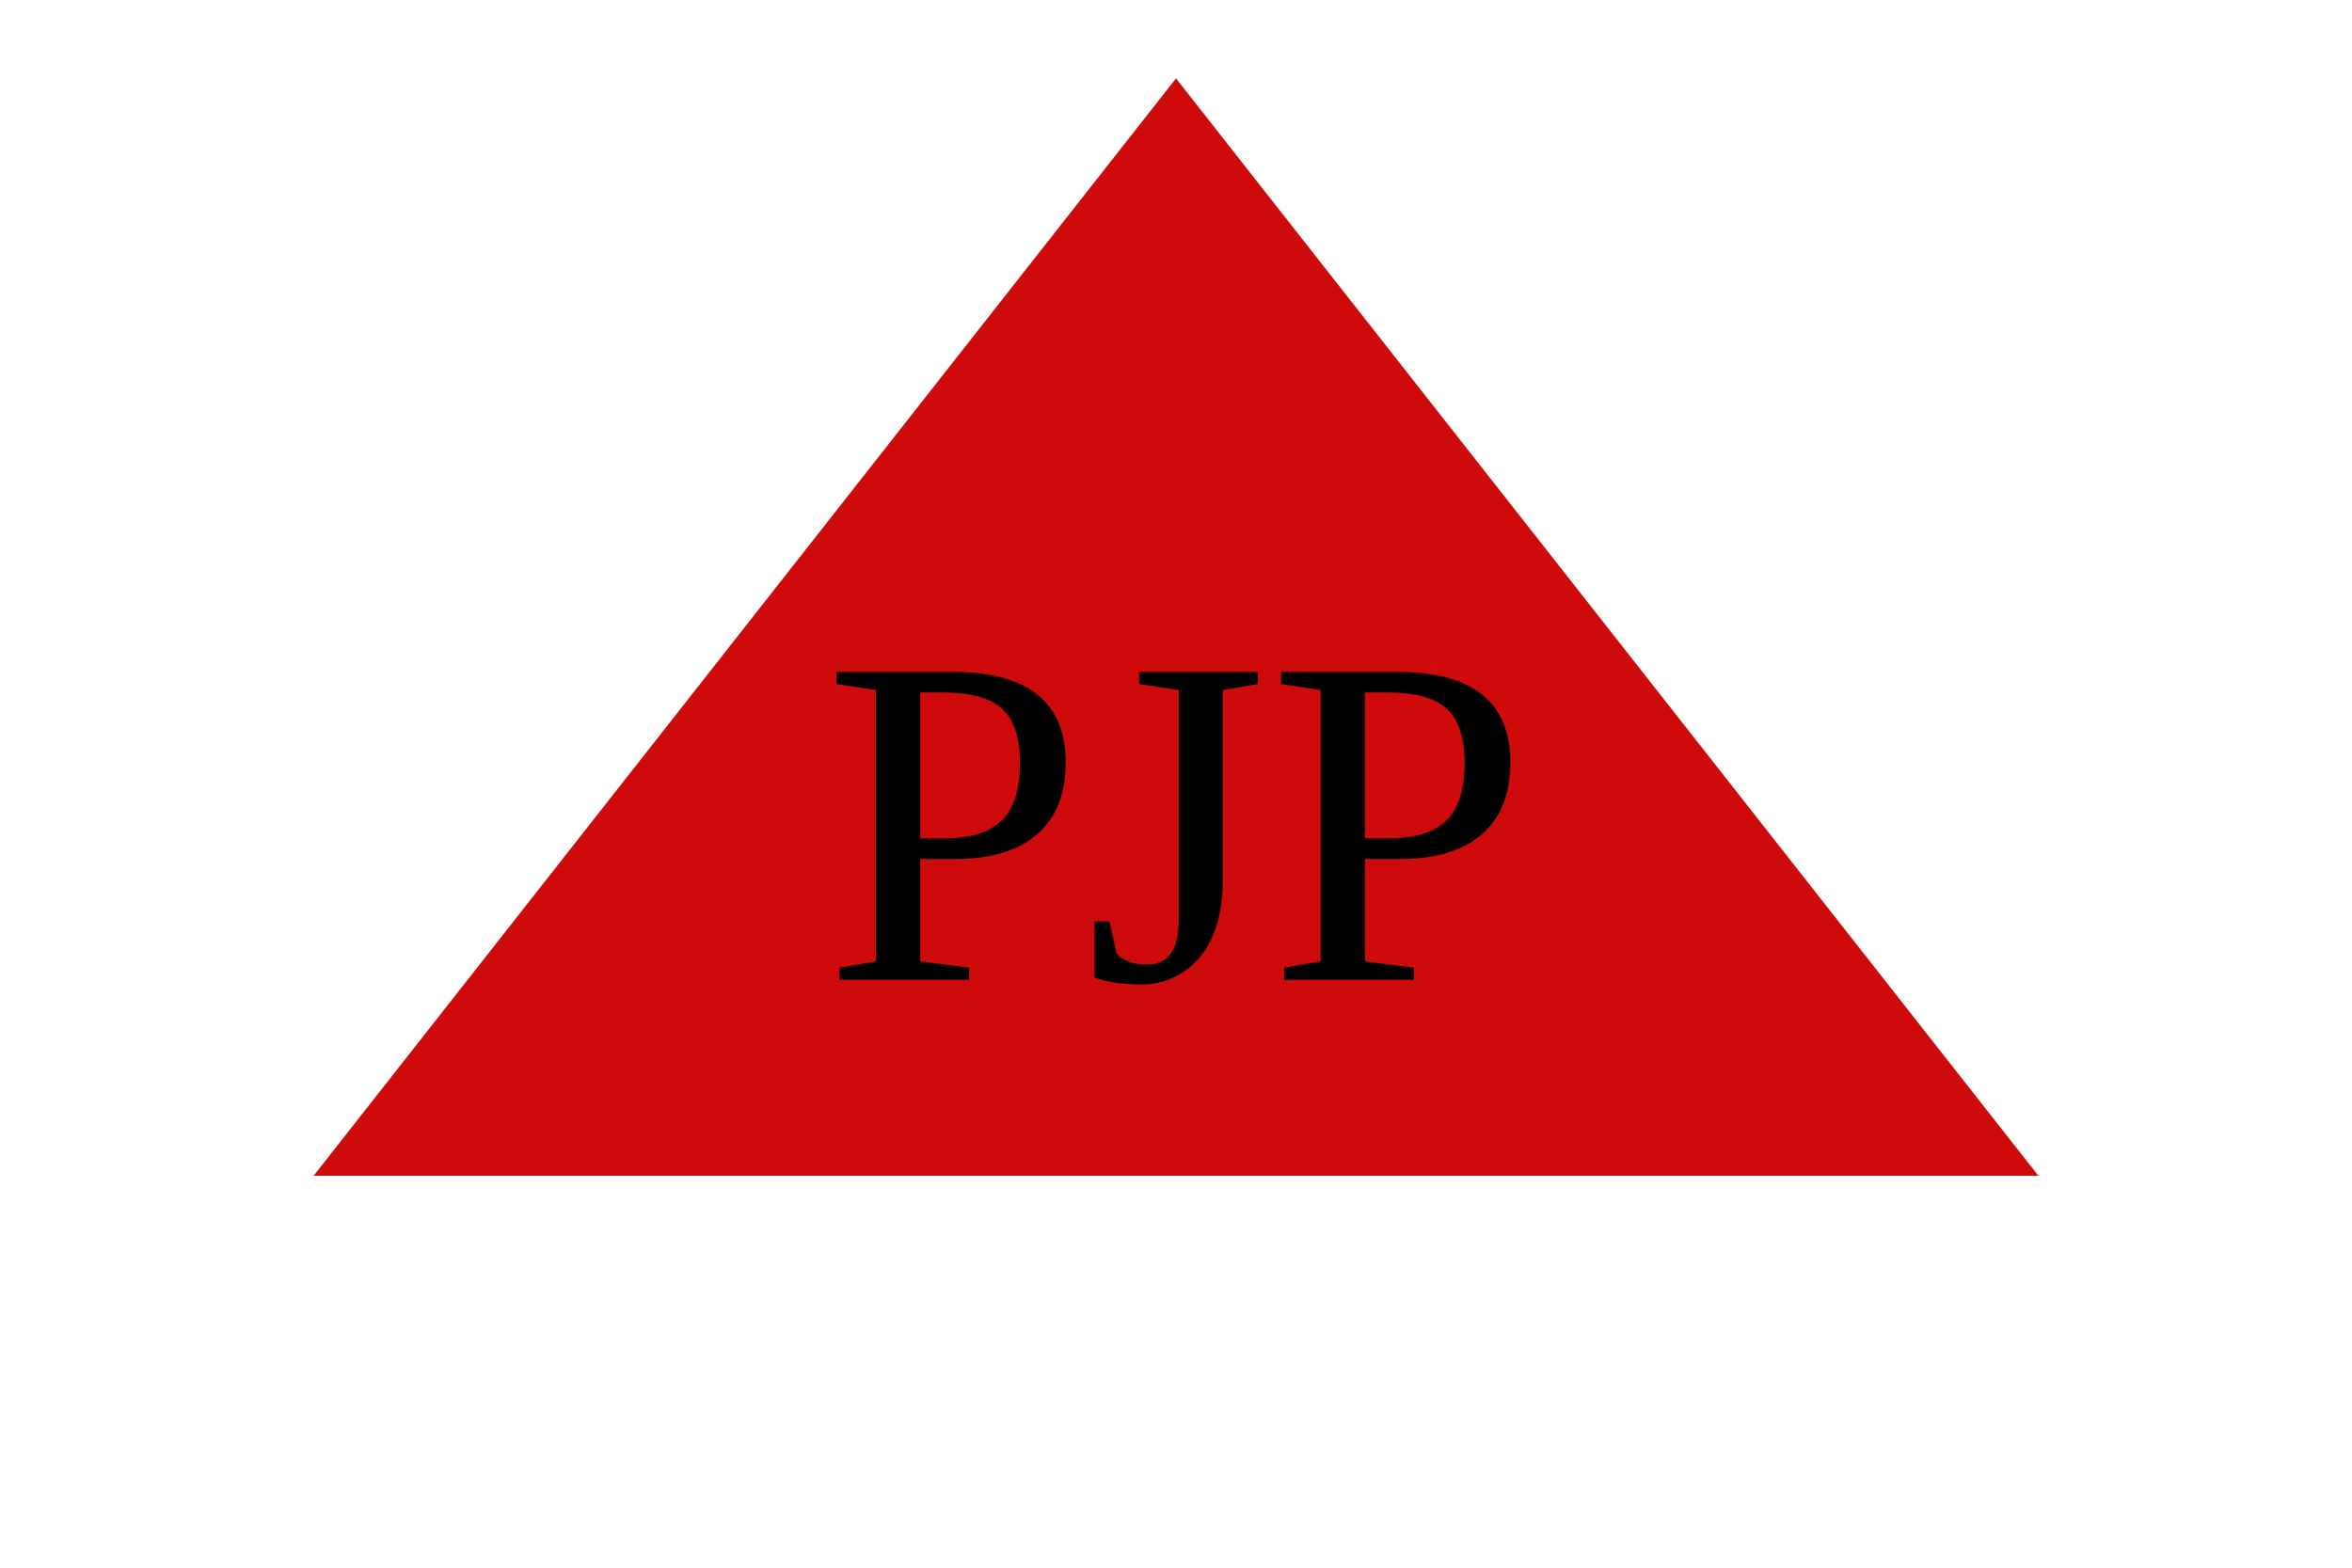
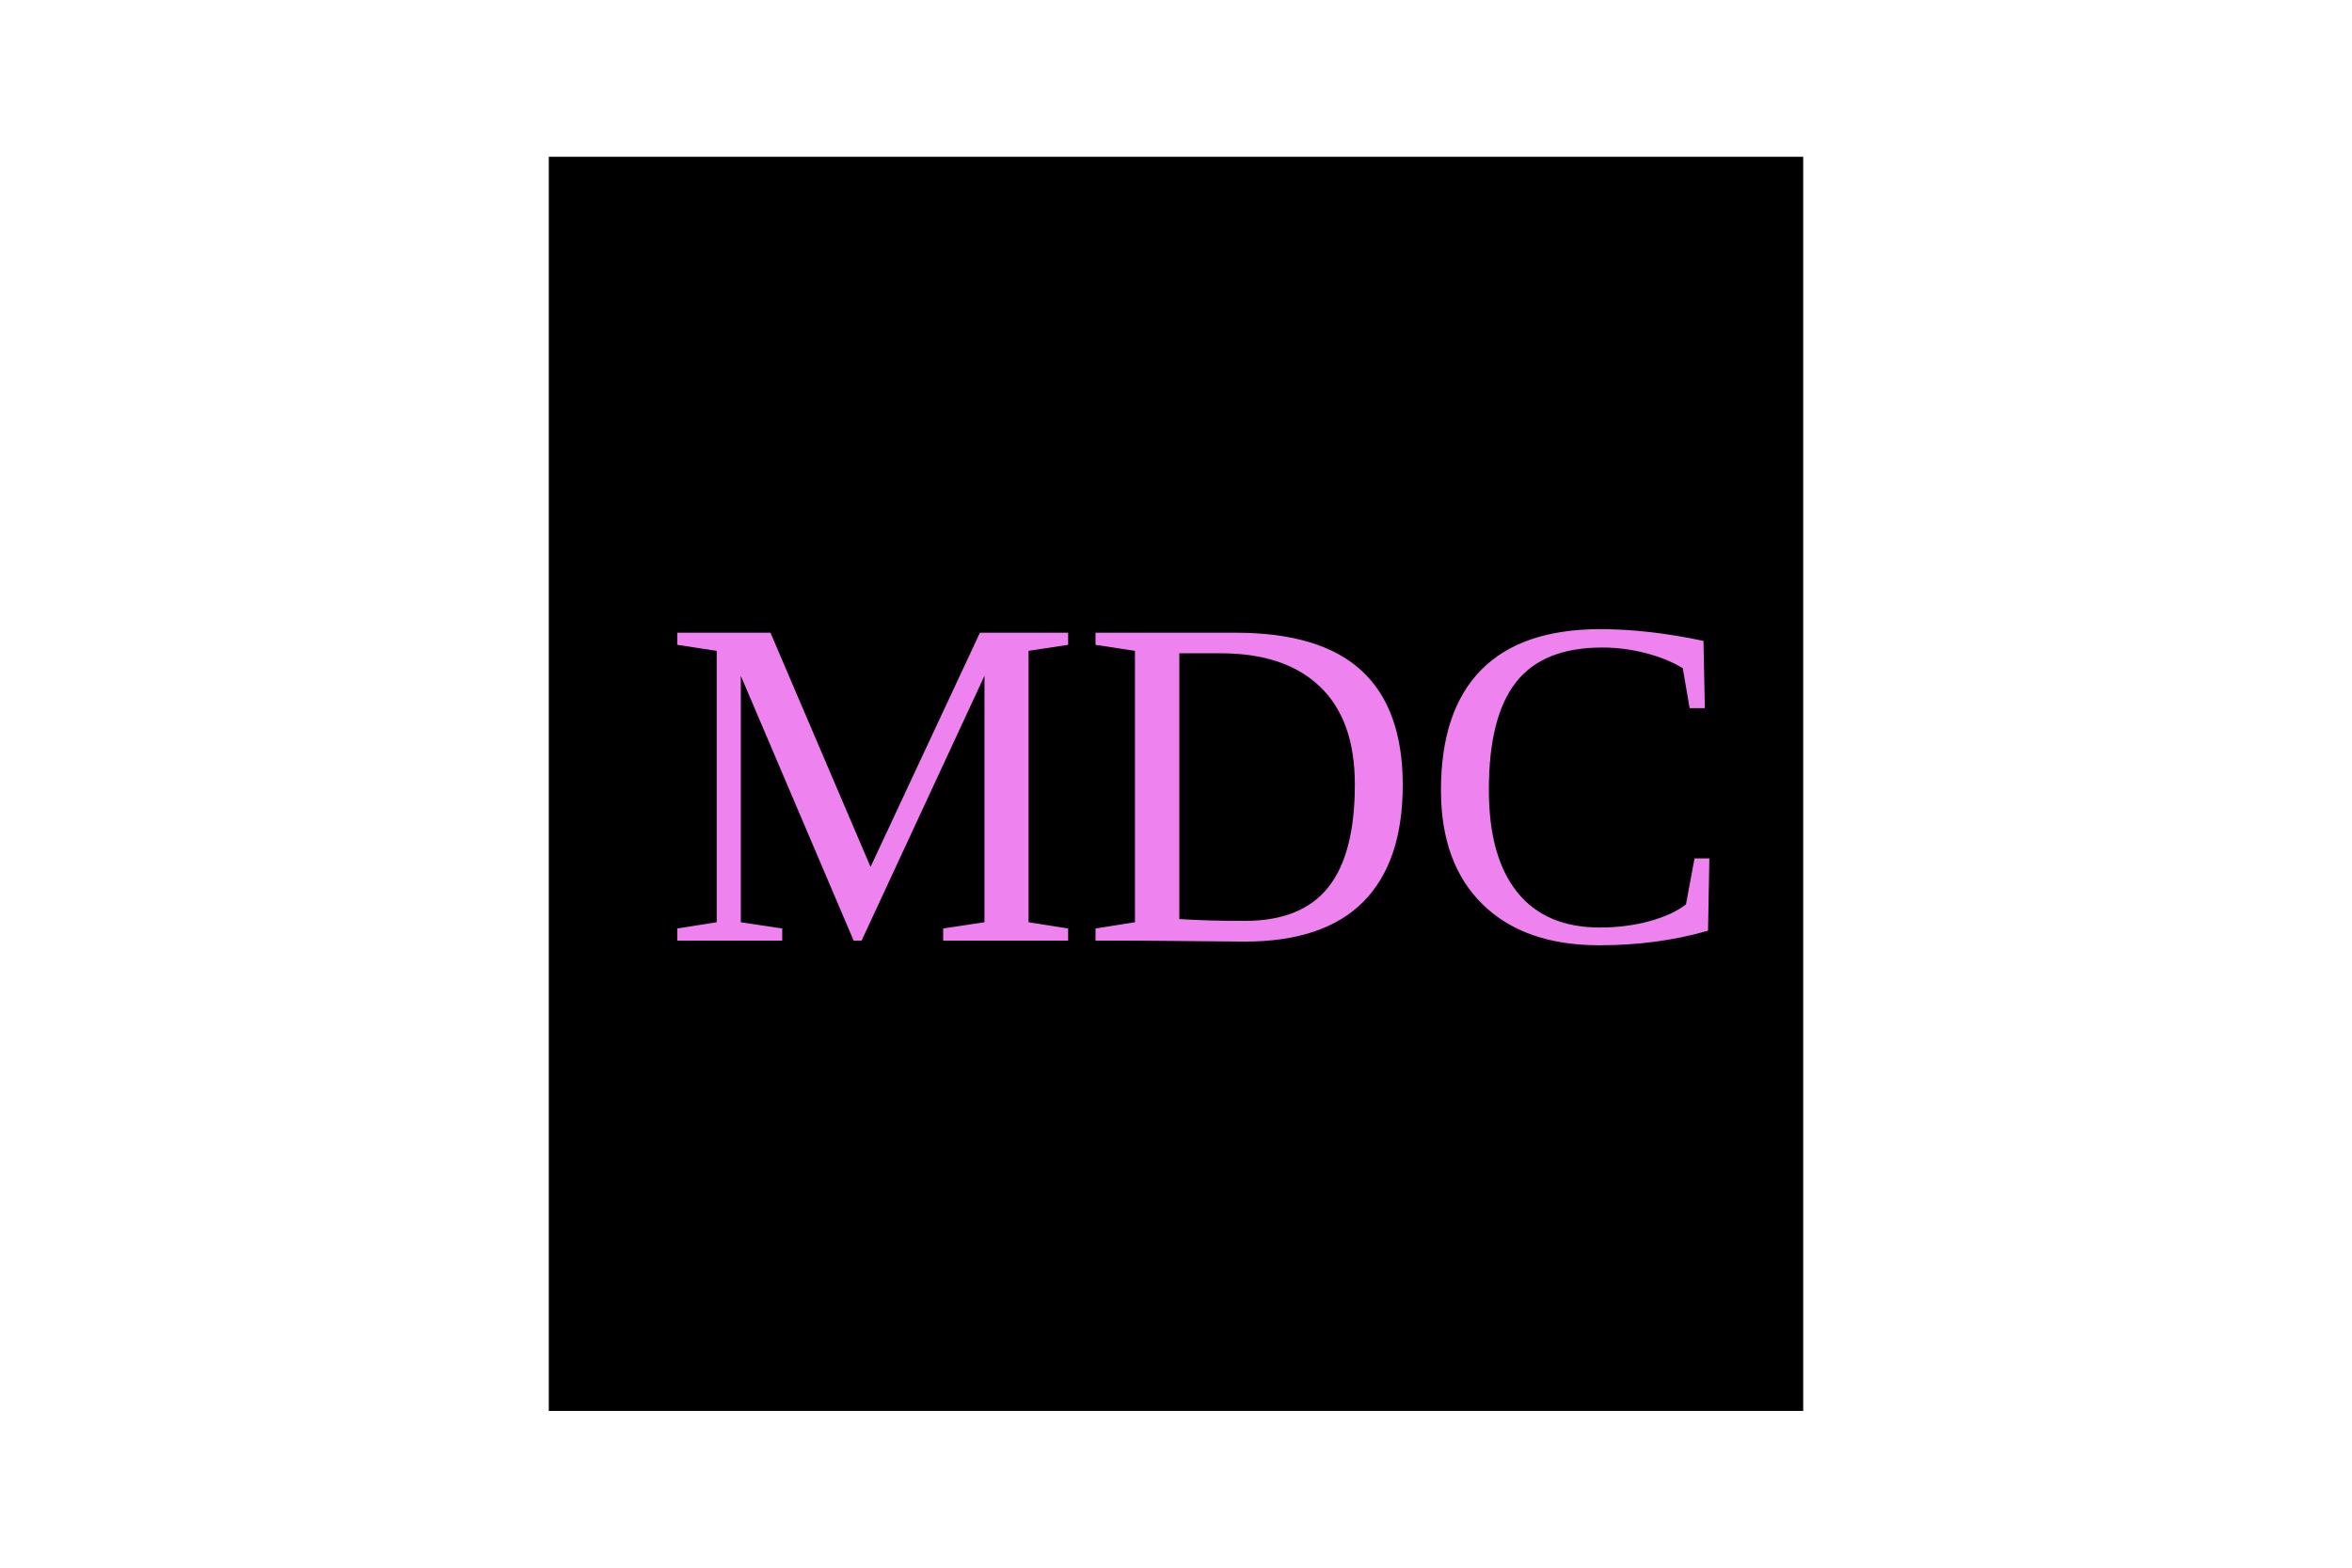
<svg xmlns="http://www.w3.org/2000/svg" version="1.1" width="300" height="200">
-   <polygon points="150,10 260,150 40,150" fill="#CF0A0A" />
-   <text x="150" y="125" font-size="60" text-anchor="middle" fill="black">PJP</text>
+   <polygon points="70,20, 230,20, 230,180 70,180" fill="black" />
+   <text x="153" y="120" font-size="60" text-anchor="middle" fill="violet">MDC</text>
</svg>
